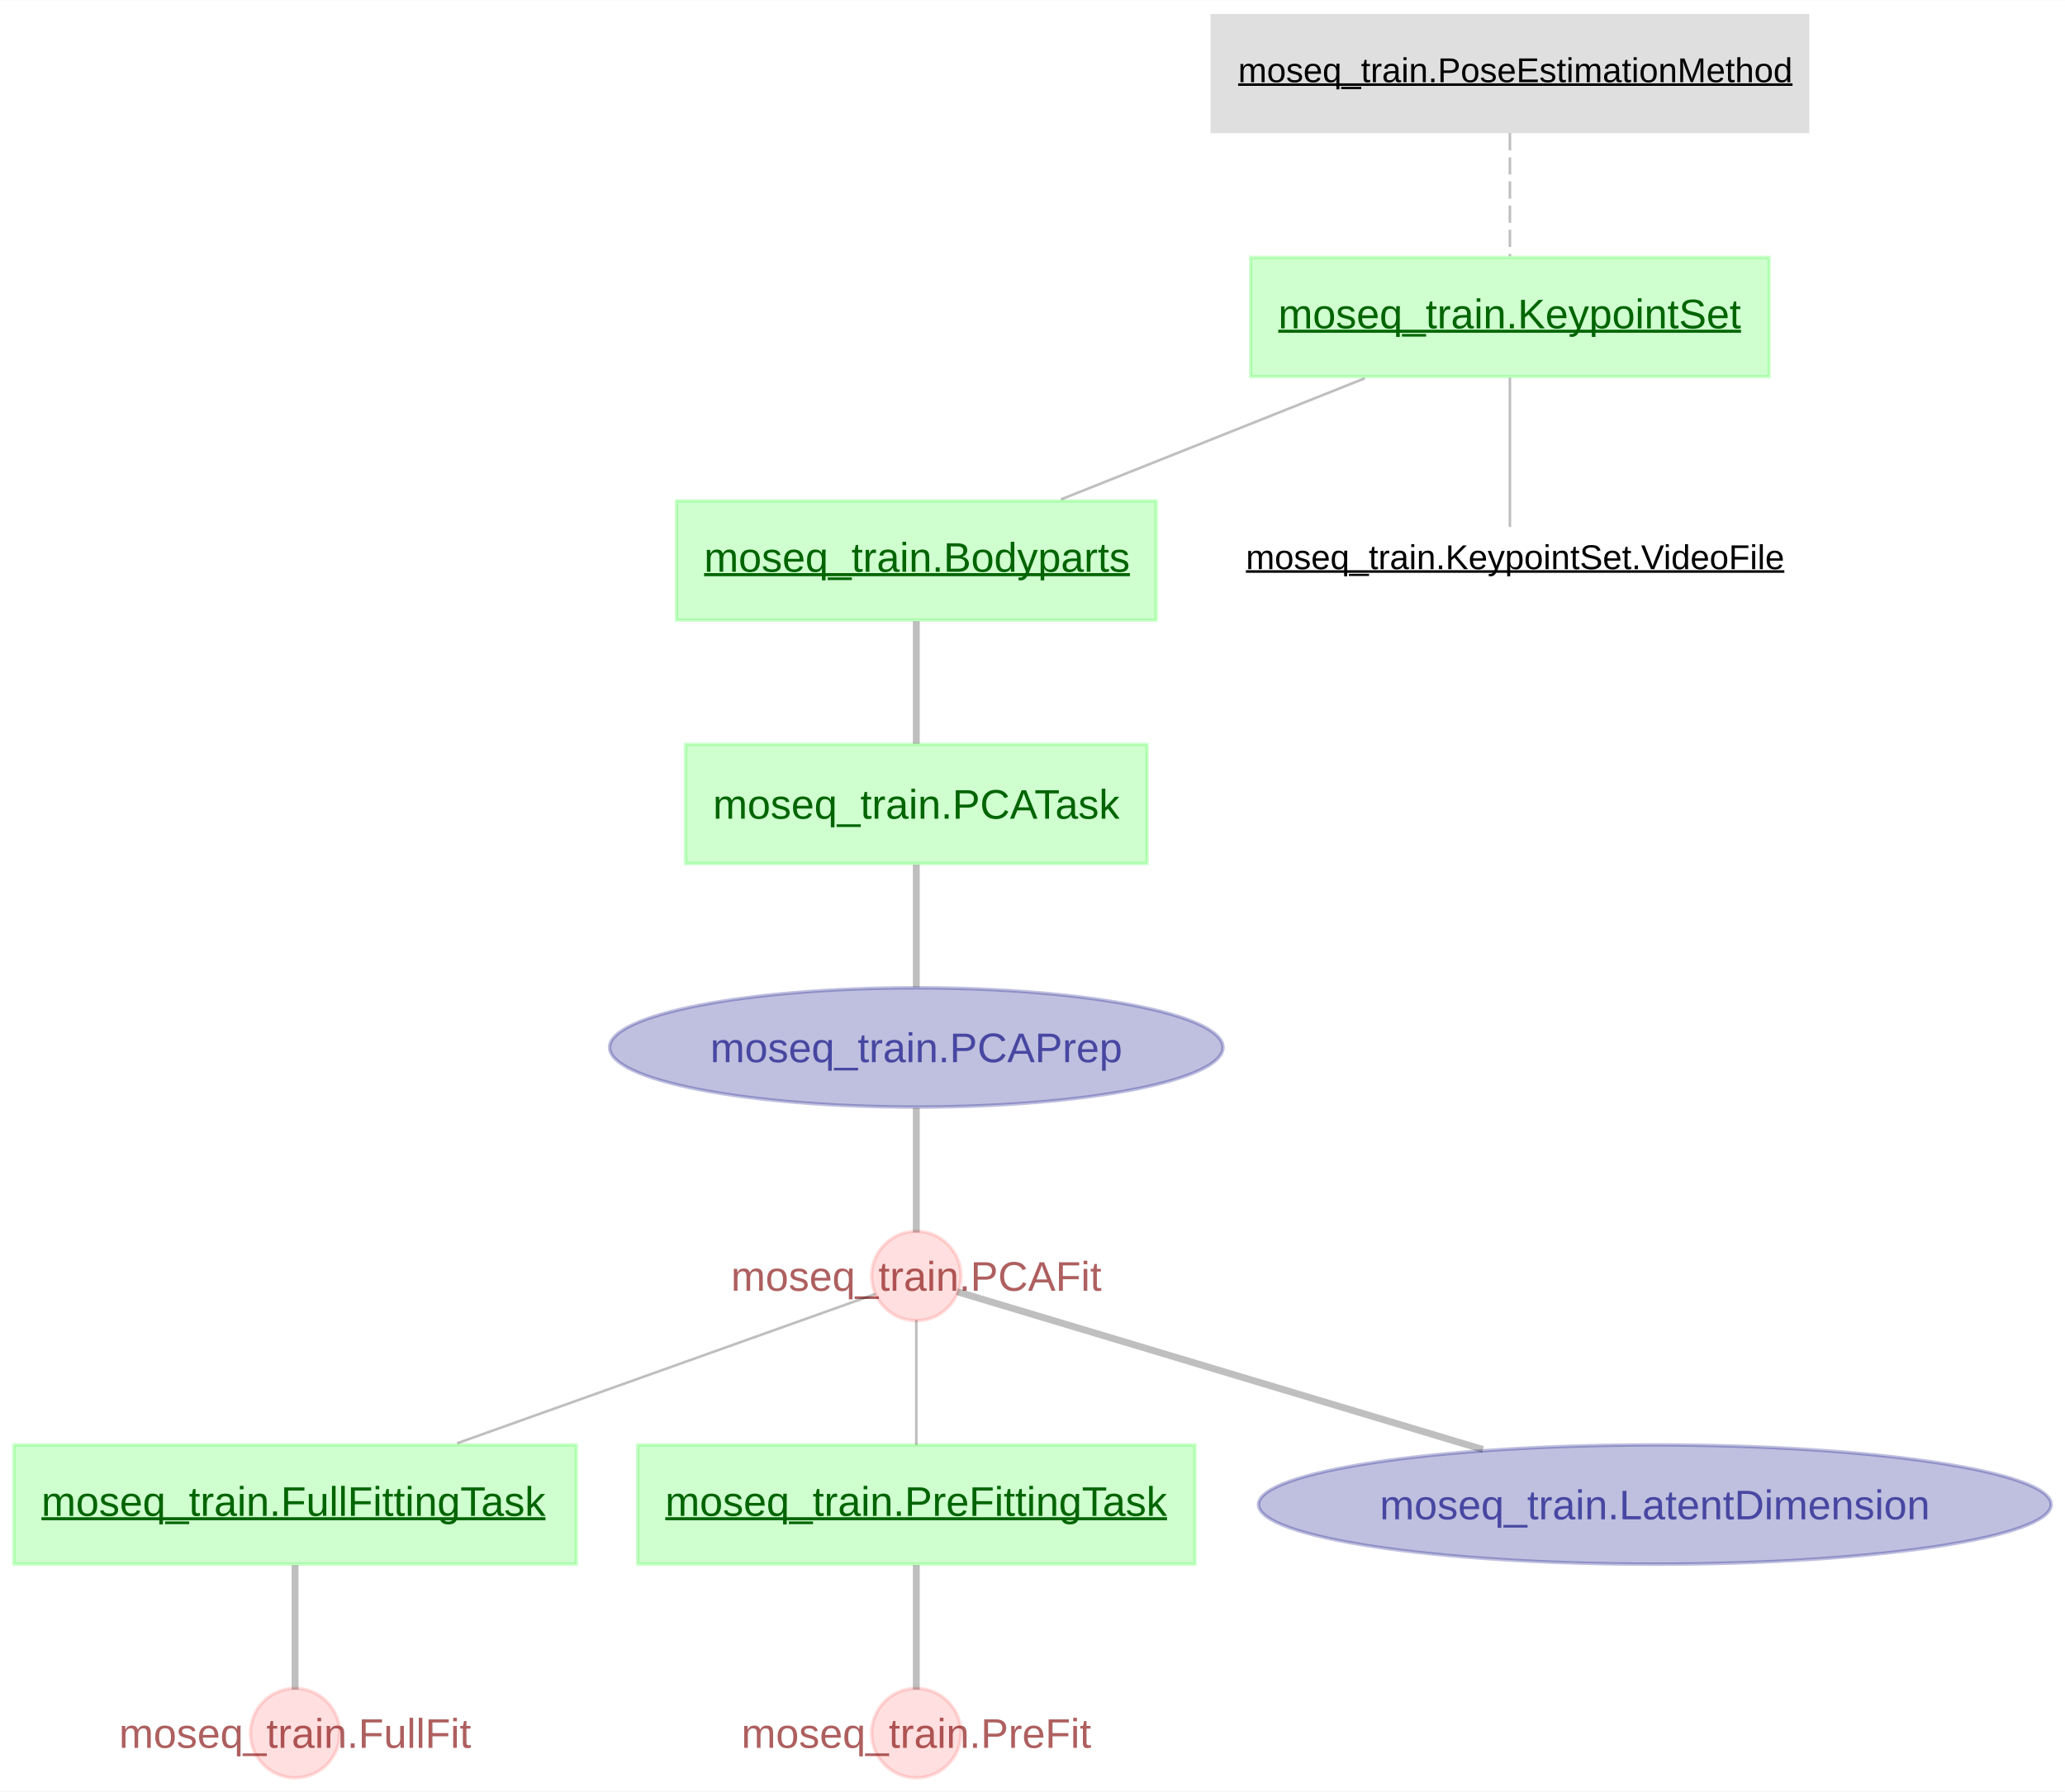
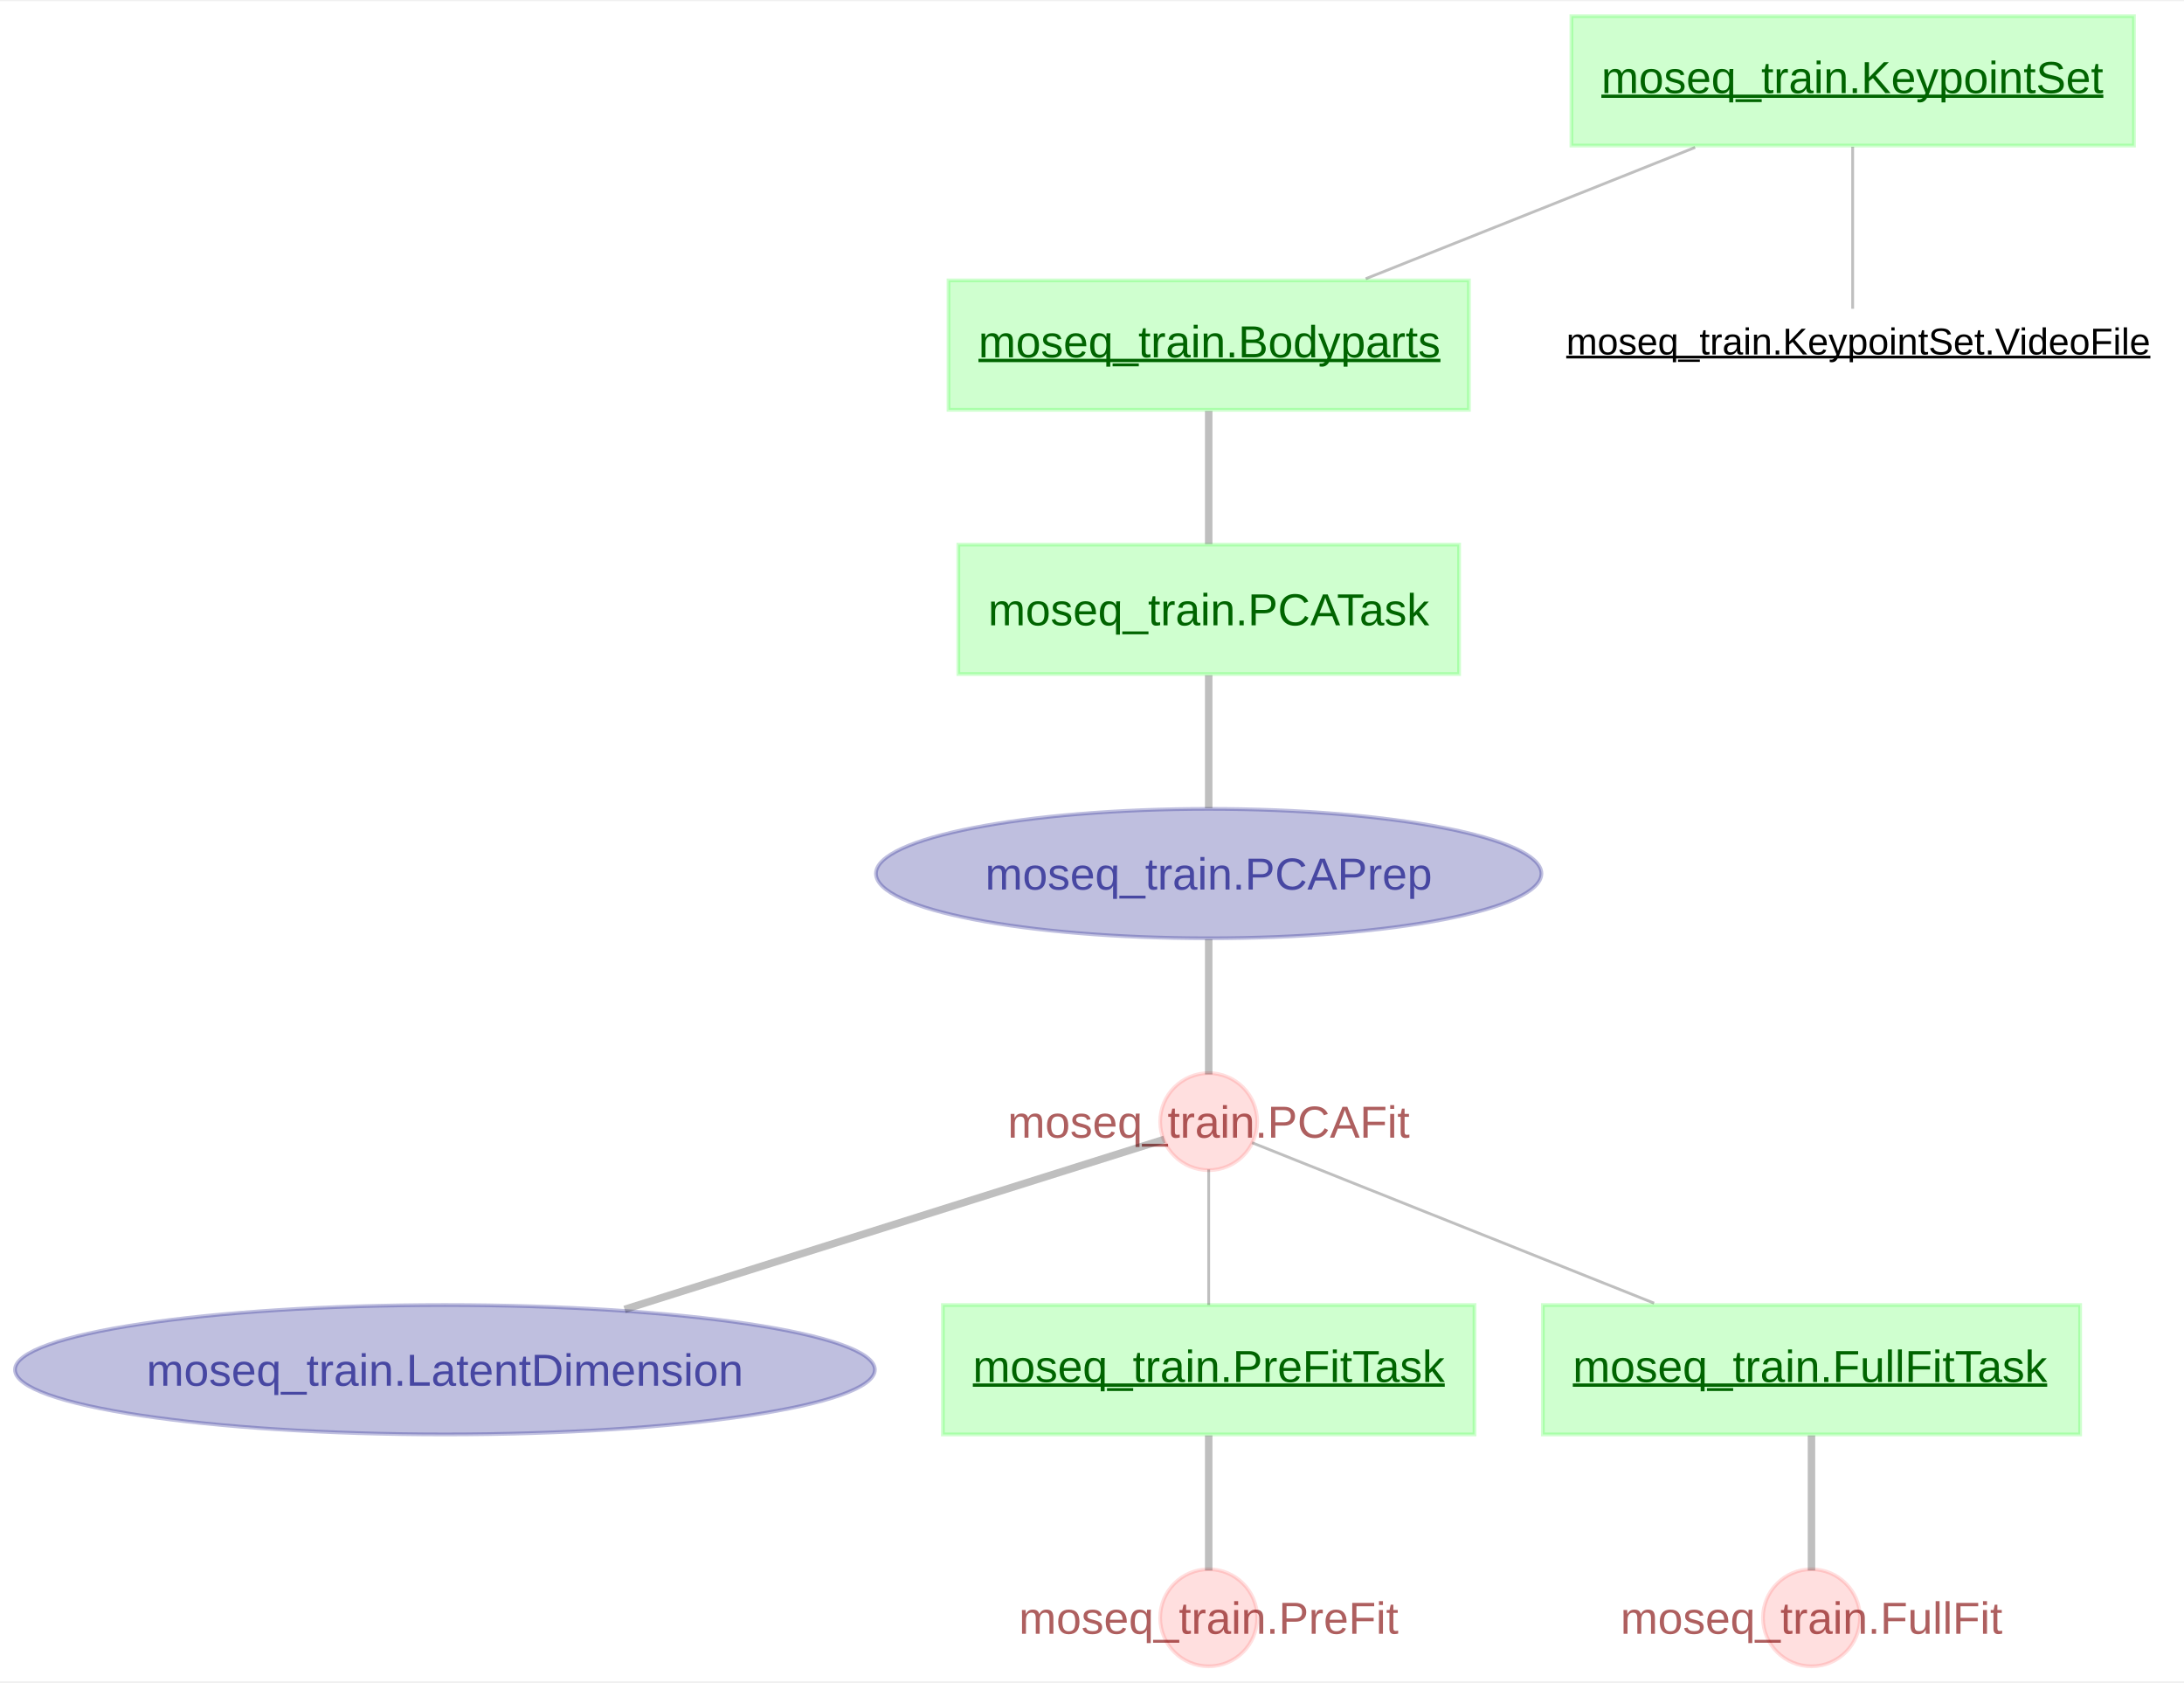
- <svg xmlns="http://www.w3.org/2000/svg" xmlns:xlink="http://www.w3.org/1999/xlink" width="598pt" height="519pt" viewBox="0.00 0.00 598.34 519.20">
-   <g id="graph0" class="graph" transform="scale(1 1) rotate(0) translate(4 515.2)">
-     <polygon fill="white" stroke="none" points="-4,4 -4,-515.2 594.34,-515.2 594.34,4 -4,4" />
+ <svg xmlns="http://www.w3.org/2000/svg" xmlns:xlink="http://www.w3.org/1999/xlink" width="583pt" height="449pt" viewBox="0.00 0.00 583.34 448.64">
+   <g id="graph0" class="graph" transform="scale(1 1) rotate(0) translate(4 444.64)">
+     <polygon fill="white" stroke="none" points="-4,4 -4,-444.64 579.34,-444.64 579.34,4 -4,4" />
    <g id="node1" class="node">
      <g id="a_node1">
-         <a xlink:title="→ moseq_train.PCATask ------------------------------ coordinates           confidences           formatted_bodyparts   average_frame_rate    frame_rates           ">
-           <ellipse fill="#00007f" fill-opacity="0.251" stroke="#00007f" stroke-opacity="0.251" cx="261.5" cy="-211.68" rx="88.87" ry="17.28" />
-           <text text-anchor="middle" x="261.5" y="-207.41" font-family="arial" font-size="12.00" fill="#00007f" fill-opacity="0.627">moseq_train.PCAPrep</text>
+         <a xlink:title="→ moseq_train.KeypointSet bodyparts_id          ------------------------------ anterior_bodyparts    posterior_bodyparts   use_bodyparts         bodyparts_desc=&quot;&quot;     ">
+           <polygon fill="#00ff00" fill-opacity="0.188" stroke="#00ff00" stroke-opacity="0.188" points="388.34,-370.08 249.34,-370.08 249.34,-335.52 388.34,-335.52 388.34,-370.08" />
+           <text text-anchor="start" x="257.34" y="-349.53" font-family="arial" text-decoration="underline" font-size="12.00" fill="darkgreen">moseq_train.Bodyparts</text>
        </a>
      </g>
    </g>
-     <g id="node9" class="node">
-       <g id="a_node9">
-         <a xlink:title="→ moseq_train.PCAPrep ------------------------------ pca_fitting_time=null  ">
-           <ellipse fill="#ff0000" fill-opacity="0.125" stroke="#ff0000" stroke-opacity="0.125" cx="261.5" cy="-145.44" rx="12.96" ry="12.96" />
-           <text text-anchor="middle" x="261.5" y="-141.16" font-family="arial" font-size="12.00" fill="#7f0000" fill-opacity="0.627">moseq_train.PCAFit</text>
+     <g id="node5" class="node">
+       <g id="a_node5">
+         <a xlink:title="→ moseq_train.Bodyparts ------------------------------ kpms_project_output_dir=&quot;&quot;  ">
+           <polygon fill="#00ff00" fill-opacity="0.188" stroke="#00ff00" stroke-opacity="0.188" points="385.72,-299.52 251.97,-299.52 251.97,-264.96 385.72,-264.96 385.72,-299.52" />
+           <text text-anchor="middle" x="318.84" y="-277.97" font-family="arial" font-size="12.00" fill="darkgreen">moseq_train.PCATask</text>
        </a>
      </g>
    </g>
    <g id="edge1" class="edge">
-       <path fill="none" stroke="#000000" stroke-width="2" stroke-opacity="0.251" d="M261.5,-194.14C261.5,-182.84 261.5,-168.14 261.5,-158.06" />
+       <path fill="none" stroke="#000000" stroke-width="2" stroke-opacity="0.251" d="M318.84,-335.2C318.84,-324.42 318.84,-310.43 318.84,-299.68" />
    </g>
    <g id="node2" class="node">
      <g id="a_node2">
-         <a xlink:title="→ moseq_train.PCAFit full_latent_dim       full_kappa            full_num_iterations   ------------------------------ full_fitting_desc=&quot;&quot;  ">
-           <polygon fill="#00ff00" fill-opacity="0.188" stroke="#00ff00" stroke-opacity="0.188" points="163,-96.48 0,-96.48 0,-61.92 163,-61.92 163,-96.48" />
-           <text text-anchor="start" x="8" y="-75.92" font-family="arial" text-decoration="underline" font-size="12.00" fill="darkgreen">moseq_train.FullFittingTask</text>
+         <a xlink:title="→ moseq_train.PCAFit ------------------------------ variance_percentage   latent_dimension      latent_dim_desc       ">
+           <ellipse fill="#00007f" fill-opacity="0.251" stroke="#00007f" stroke-opacity="0.251" cx="114.84" cy="-79.2" rx="114.84" ry="17.28" />
+           <text text-anchor="middle" x="114.84" y="-74.92" font-family="arial" font-size="12.00" fill="#00007f" fill-opacity="0.627">moseq_train.LatentDimension</text>
        </a>
      </g>
    </g>
    <g id="node3" class="node">
      <g id="a_node3">
-         <a xlink:title="→ moseq_train.FullFittingTask ------------------------------ model_name            full_fit_duration=null  ">
-           <ellipse fill="#ff0000" fill-opacity="0.125" stroke="#ff0000" stroke-opacity="0.125" cx="81.5" cy="-12.96" rx="12.96" ry="12.96" />
-           <text text-anchor="middle" x="81.5" y="-8.69" font-family="arial" font-size="12.00" fill="#7f0000" fill-opacity="0.627">moseq_train.FullFit</text>
-         </a>
-       </g>
-     </g>
-     <g id="edge2" class="edge">
-       <path fill="none" stroke="#000000" stroke-width="2" stroke-opacity="0.251" d="M81.5,-61.66C81.5,-50.36 81.5,-35.66 81.5,-25.58" />
-     </g>
-     <g id="node4" class="node">
-       <g id="a_node4">
-         <a xlink:title="→ moseq_train.KeypointSet bodyparts_id          ------------------------------ anterior_bodyparts    posterior_bodyparts   use_bodyparts         bodyparts_desc=&quot;&quot;     ">
-           <polygon fill="#00ff00" fill-opacity="0.188" stroke="#00ff00" stroke-opacity="0.188" points="331,-370.08 192,-370.08 192,-335.52 331,-335.52 331,-370.08" />
-           <text text-anchor="start" x="200" y="-349.53" font-family="arial" text-decoration="underline" font-size="12.00" fill="darkgreen">moseq_train.Bodyparts</text>
-         </a>
-       </g>
-     </g>
-     <g id="node12" class="node">
-       <g id="a_node12">
-         <a xlink:title="→ moseq_train.Bodyparts ------------------------------ kpms_project_output_dir=&quot;&quot;  ">
-           <polygon fill="#00ff00" fill-opacity="0.188" stroke="#00ff00" stroke-opacity="0.188" points="328.38,-299.52 194.62,-299.52 194.62,-264.96 328.38,-264.96 328.38,-299.52" />
-           <text text-anchor="middle" x="261.5" y="-277.97" font-family="arial" font-size="12.00" fill="darkgreen">moseq_train.PCATask</text>
-         </a>
-       </g>
-     </g>
-     <g id="edge3" class="edge">
-       <path fill="none" stroke="#000000" stroke-width="2" stroke-opacity="0.251" d="M261.5,-335.2C261.5,-324.42 261.5,-310.43 261.5,-299.68" />
-     </g>
-     <g id="node5" class="node">
-       <g id="a_node5">
-         <a xlink:title="→ moseq_train.KeypointSet video_id              ------------------------------ video_path            ">
-           <polygon fill="none" stroke="none" points="518,-362.8 349,-362.8 349,-342.8 518,-342.8 518,-362.8" />
-           <text text-anchor="start" x="357" y="-350.3" font-family="arial" text-decoration="underline" font-size="10.00">moseq_train.KeypointSet.VideoFile</text>
-         </a>
-       </g>
-     </g>
-     <g id="node6" class="node">
-       <g id="a_node6">
-         <a xlink:title="→ moseq_train.PreFittingTask ------------------------------ model_name=&quot;&quot;         pre_fitting_duration=null  ">
-           <ellipse fill="#ff0000" fill-opacity="0.125" stroke="#ff0000" stroke-opacity="0.125" cx="261.5" cy="-12.96" rx="12.96" ry="12.96" />
-           <text text-anchor="middle" x="261.5" y="-8.69" font-family="arial" font-size="12.00" fill="#7f0000" fill-opacity="0.627">moseq_train.PreFit</text>
+         <a xlink:title="→ moseq_train.PCATask ------------------------------ coordinates           confidences           formatted_bodyparts   average_frame_rate    frame_rates           ">
+           <ellipse fill="#00007f" fill-opacity="0.251" stroke="#00007f" stroke-opacity="0.251" cx="318.84" cy="-211.68" rx="88.87" ry="17.28" />
+           <text text-anchor="middle" x="318.84" y="-207.41" font-family="arial" font-size="12.00" fill="#00007f" fill-opacity="0.627">moseq_train.PCAPrep</text>
        </a>
      </g>
    </g>
    <g id="node7" class="node">
      <g id="a_node7">
-         <a xlink:title="kpset_id              ------------------------------ → moseq_train.PoseEstimationMethod kpset_config_dir      kpset_videos_dir      kpset_desc=&quot;&quot;         ">
-           <polygon fill="#00ff00" fill-opacity="0.188" stroke="#00ff00" stroke-opacity="0.188" points="508.62,-440.64 358.38,-440.64 358.38,-406.08 508.62,-406.08 508.62,-440.64" />
-           <text text-anchor="start" x="366.38" y="-420.09" font-family="arial" text-decoration="underline" font-size="12.00" fill="darkgreen">moseq_train.KeypointSet</text>
+         <a xlink:title="→ moseq_train.PCAPrep ------------------------------ pca_fitting_time=null  ">
+           <ellipse fill="#ff0000" fill-opacity="0.125" stroke="#ff0000" stroke-opacity="0.125" cx="318.84" cy="-145.44" rx="12.96" ry="12.96" />
+           <text text-anchor="middle" x="318.84" y="-141.16" font-family="arial" font-size="12.00" fill="#7f0000" fill-opacity="0.627">moseq_train.PCAFit</text>
+         </a>
+       </g>
+     </g>
+     <g id="edge2" class="edge">
+       <path fill="none" stroke="#000000" stroke-width="2" stroke-opacity="0.251" d="M318.84,-194.14C318.84,-182.84 318.84,-168.14 318.84,-158.06" />
+     </g>
+     <g id="node4" class="node">
+       <g id="a_node4">
+         <a xlink:title="→ moseq_train.FullFitTask ------------------------------ model_name            full_fit_duration=null  ">
+           <ellipse fill="#ff0000" fill-opacity="0.125" stroke="#ff0000" stroke-opacity="0.125" cx="479.84" cy="-12.96" rx="12.96" ry="12.96" />
+           <text text-anchor="middle" x="479.84" y="-8.69" font-family="arial" font-size="12.00" fill="#7f0000" fill-opacity="0.627">moseq_train.FullFit</text>
+         </a>
+       </g>
+     </g>
+     <g id="edge3" class="edge">
+       <path fill="none" stroke="#000000" stroke-width="2" stroke-opacity="0.251" d="M318.84,-264.64C318.84,-253.86 318.84,-239.87 318.84,-229.12" />
+     </g>
+     <g id="node6" class="node">
+       <g id="a_node6">
+         <a xlink:title="→ moseq_train.KeypointSet video_id              ------------------------------ video_path            ">
+           <polygon fill="none" stroke="none" points="575.34,-362.8 406.34,-362.8 406.34,-342.8 575.34,-342.8 575.34,-362.8" />
+           <text text-anchor="start" x="414.34" y="-350.3" font-family="arial" text-decoration="underline" font-size="10.00">moseq_train.KeypointSet.VideoFile</text>
        </a>
      </g>
    </g>
    <g id="edge4" class="edge">
-       <path fill="none" stroke="#000000" stroke-width="0.75" stroke-opacity="0.251" d="M391.42,-405.59C364.67,-394.92 330.17,-381.17 303.44,-370.52" />
+       <path fill="none" stroke="#000000" stroke-width="2" stroke-opacity="0.251" d="M306.99,-140.71C279.52,-132.06 210.24,-110.24 162.83,-95.31" />
+     </g>
+     <g id="node9" class="node">
+       <g id="a_node9">
+         <a xlink:title="→ moseq_train.PCAFit pre_latent_dim        pre_kappa             pre_num_iterations    ------------------------------ pre_fitting_desc=&quot;&quot;   ">
+           <polygon fill="#00ff00" fill-opacity="0.188" stroke="#00ff00" stroke-opacity="0.188" points="389.84,-96.48 247.84,-96.48 247.84,-61.92 389.84,-61.92 389.84,-96.48" />
+           <text text-anchor="start" x="255.84" y="-75.92" font-family="arial" text-decoration="underline" font-size="12.00" fill="darkgreen">moseq_train.PreFitTask</text>
+         </a>
+       </g>
    </g>
    <g id="edge5" class="edge">
-       <path fill="none" stroke="#000000" stroke-width="0.75" stroke-opacity="0.251" d="M433.5,-405.76C433.5,-392.13 433.5,-373.36 433.5,-362.51" />
+       <path fill="none" stroke="#000000" stroke-width="0.75" stroke-opacity="0.251" d="M318.84,-132.66C318.84,-122.52 318.84,-107.78 318.84,-96.5" />
    </g>
-     <g id="node8" class="node">
-       <g id="a_node8">
-         <a xlink:title="format_method         ------------------------------ pose_estimation_desc  ">
-           <polygon fill="#000000" fill-opacity="0.125" stroke="none" points="520.25,-511.2 346.75,-511.2 346.75,-476.64 520.25,-476.64 520.25,-511.2" />
-           <text text-anchor="start" x="354.75" y="-491.42" font-family="arial" text-decoration="underline" font-size="10.00">moseq_train.PoseEstimationMethod</text>
+     <g id="node11" class="node">
+       <g id="a_node11">
+         <a xlink:title="→ moseq_train.PCAFit full_latent_dim       full_kappa            full_num_iterations   ------------------------------ full_fitting_desc=&quot;&quot;  ">
+           <polygon fill="#00ff00" fill-opacity="0.188" stroke="#00ff00" stroke-opacity="0.188" points="551.59,-96.48 408.09,-96.48 408.09,-61.92 551.59,-61.92 551.59,-96.48" />
+           <text text-anchor="start" x="416.09" y="-75.92" font-family="arial" text-decoration="underline" font-size="12.00" fill="darkgreen">moseq_train.FullFitTask</text>
        </a>
      </g>
    </g>
    <g id="edge6" class="edge">
-       <path fill="none" stroke="#000000" stroke-width="0.75" stroke-dasharray="5,2" stroke-opacity="0.251" d="M433.5,-476.67C433.5,-465.9 433.5,-451.81 433.5,-440.97" />
+       <path fill="none" stroke="#000000" stroke-width="0.75" stroke-opacity="0.251" d="M330.42,-139.82C352.55,-130.99 401.87,-111.31 437.81,-96.97" />
+     </g>
+     <g id="node8" class="node">
+       <g id="a_node8">
+         <a xlink:title="→ moseq_train.PreFitTask ------------------------------ model_name=&quot;&quot;         pre_fitting_duration=null  ">
+           <ellipse fill="#ff0000" fill-opacity="0.125" stroke="#ff0000" stroke-opacity="0.125" cx="318.84" cy="-12.96" rx="12.96" ry="12.96" />
+           <text text-anchor="middle" x="318.84" y="-8.69" font-family="arial" font-size="12.00" fill="#7f0000" fill-opacity="0.627">moseq_train.PreFit</text>
+         </a>
+       </g>
    </g>
    <g id="edge7" class="edge">
-       <path fill="none" stroke="#000000" stroke-width="0.75" stroke-opacity="0.251" d="M249.69,-140.23C225.52,-131.6 169.27,-111.52 128.46,-96.96" />
+       <path fill="none" stroke="#000000" stroke-width="2" stroke-opacity="0.251" d="M318.84,-61.66C318.84,-50.36 318.84,-35.66 318.84,-25.58" />
    </g>
    <g id="node10" class="node">
      <g id="a_node10">
-         <a xlink:title="→ moseq_train.PCAFit pre_latent_dim        pre_kappa             pre_num_iterations    ------------------------------ pre_fitting_desc=&quot;&quot;   ">
-           <polygon fill="#00ff00" fill-opacity="0.188" stroke="#00ff00" stroke-opacity="0.188" points="342.25,-96.48 180.75,-96.48 180.75,-61.92 342.25,-61.92 342.25,-96.48" />
-           <text text-anchor="start" x="188.75" y="-75.92" font-family="arial" text-decoration="underline" font-size="12.00" fill="darkgreen">moseq_train.PreFittingTask</text>
+         <a xlink:title="kpset_id              ------------------------------ → moseq_infer.PoseEstimationMethod kpset_dir             kpset_desc=&quot;&quot;         ">
+           <polygon fill="#00ff00" fill-opacity="0.188" stroke="#00ff00" stroke-opacity="0.188" points="565.97,-440.64 415.72,-440.64 415.72,-406.08 565.97,-406.08 565.97,-440.64" />
+           <text text-anchor="start" x="423.72" y="-420.09" font-family="arial" text-decoration="underline" font-size="12.00" fill="darkgreen">moseq_train.KeypointSet</text>
        </a>
      </g>
    </g>
    <g id="edge8" class="edge">
-       <path fill="none" stroke="#000000" stroke-width="0.75" stroke-opacity="0.251" d="M261.5,-132.66C261.5,-122.52 261.5,-107.78 261.5,-96.5" />
-     </g>
-     <g id="node11" class="node">
-       <g id="a_node11">
-         <a xlink:title="→ moseq_train.PCAFit ------------------------------ variance_percentage   latent_dimension      latent_dim_desc       ">
-           <ellipse fill="#00007f" fill-opacity="0.251" stroke="#00007f" stroke-opacity="0.251" cx="475.5" cy="-79.2" rx="114.84" ry="17.28" />
-           <text text-anchor="middle" x="475.5" y="-74.92" font-family="arial" font-size="12.00" fill="#00007f" fill-opacity="0.627">moseq_train.LatentDimension</text>
-         </a>
-       </g>
+       <path fill="none" stroke="#000000" stroke-width="0.75" stroke-opacity="0.251" d="M448.77,-405.59C422.01,-394.92 387.51,-381.17 360.78,-370.52" />
    </g>
    <g id="edge9" class="edge">
-       <path fill="none" stroke="#000000" stroke-width="2" stroke-opacity="0.251" d="M273.31,-140.89C301.79,-132.35 375.58,-110.19 425.68,-95.15" />
+       <path fill="none" stroke="#000000" stroke-width="0.75" stroke-opacity="0.251" d="M490.84,-405.76C490.84,-392.13 490.84,-373.36 490.84,-362.51" />
    </g>
    <g id="edge10" class="edge">
-       <path fill="none" stroke="#000000" stroke-width="2" stroke-opacity="0.251" d="M261.5,-61.66C261.5,-50.36 261.5,-35.66 261.5,-25.58" />
-     </g>
-     <g id="edge11" class="edge">
-       <path fill="none" stroke="#000000" stroke-width="2" stroke-opacity="0.251" d="M261.5,-264.64C261.5,-253.86 261.5,-239.87 261.5,-229.12" />
+       <path fill="none" stroke="#000000" stroke-width="2" stroke-opacity="0.251" d="M479.84,-61.66C479.84,-50.36 479.84,-35.66 479.84,-25.58" />
    </g>
  </g>
</svg>
